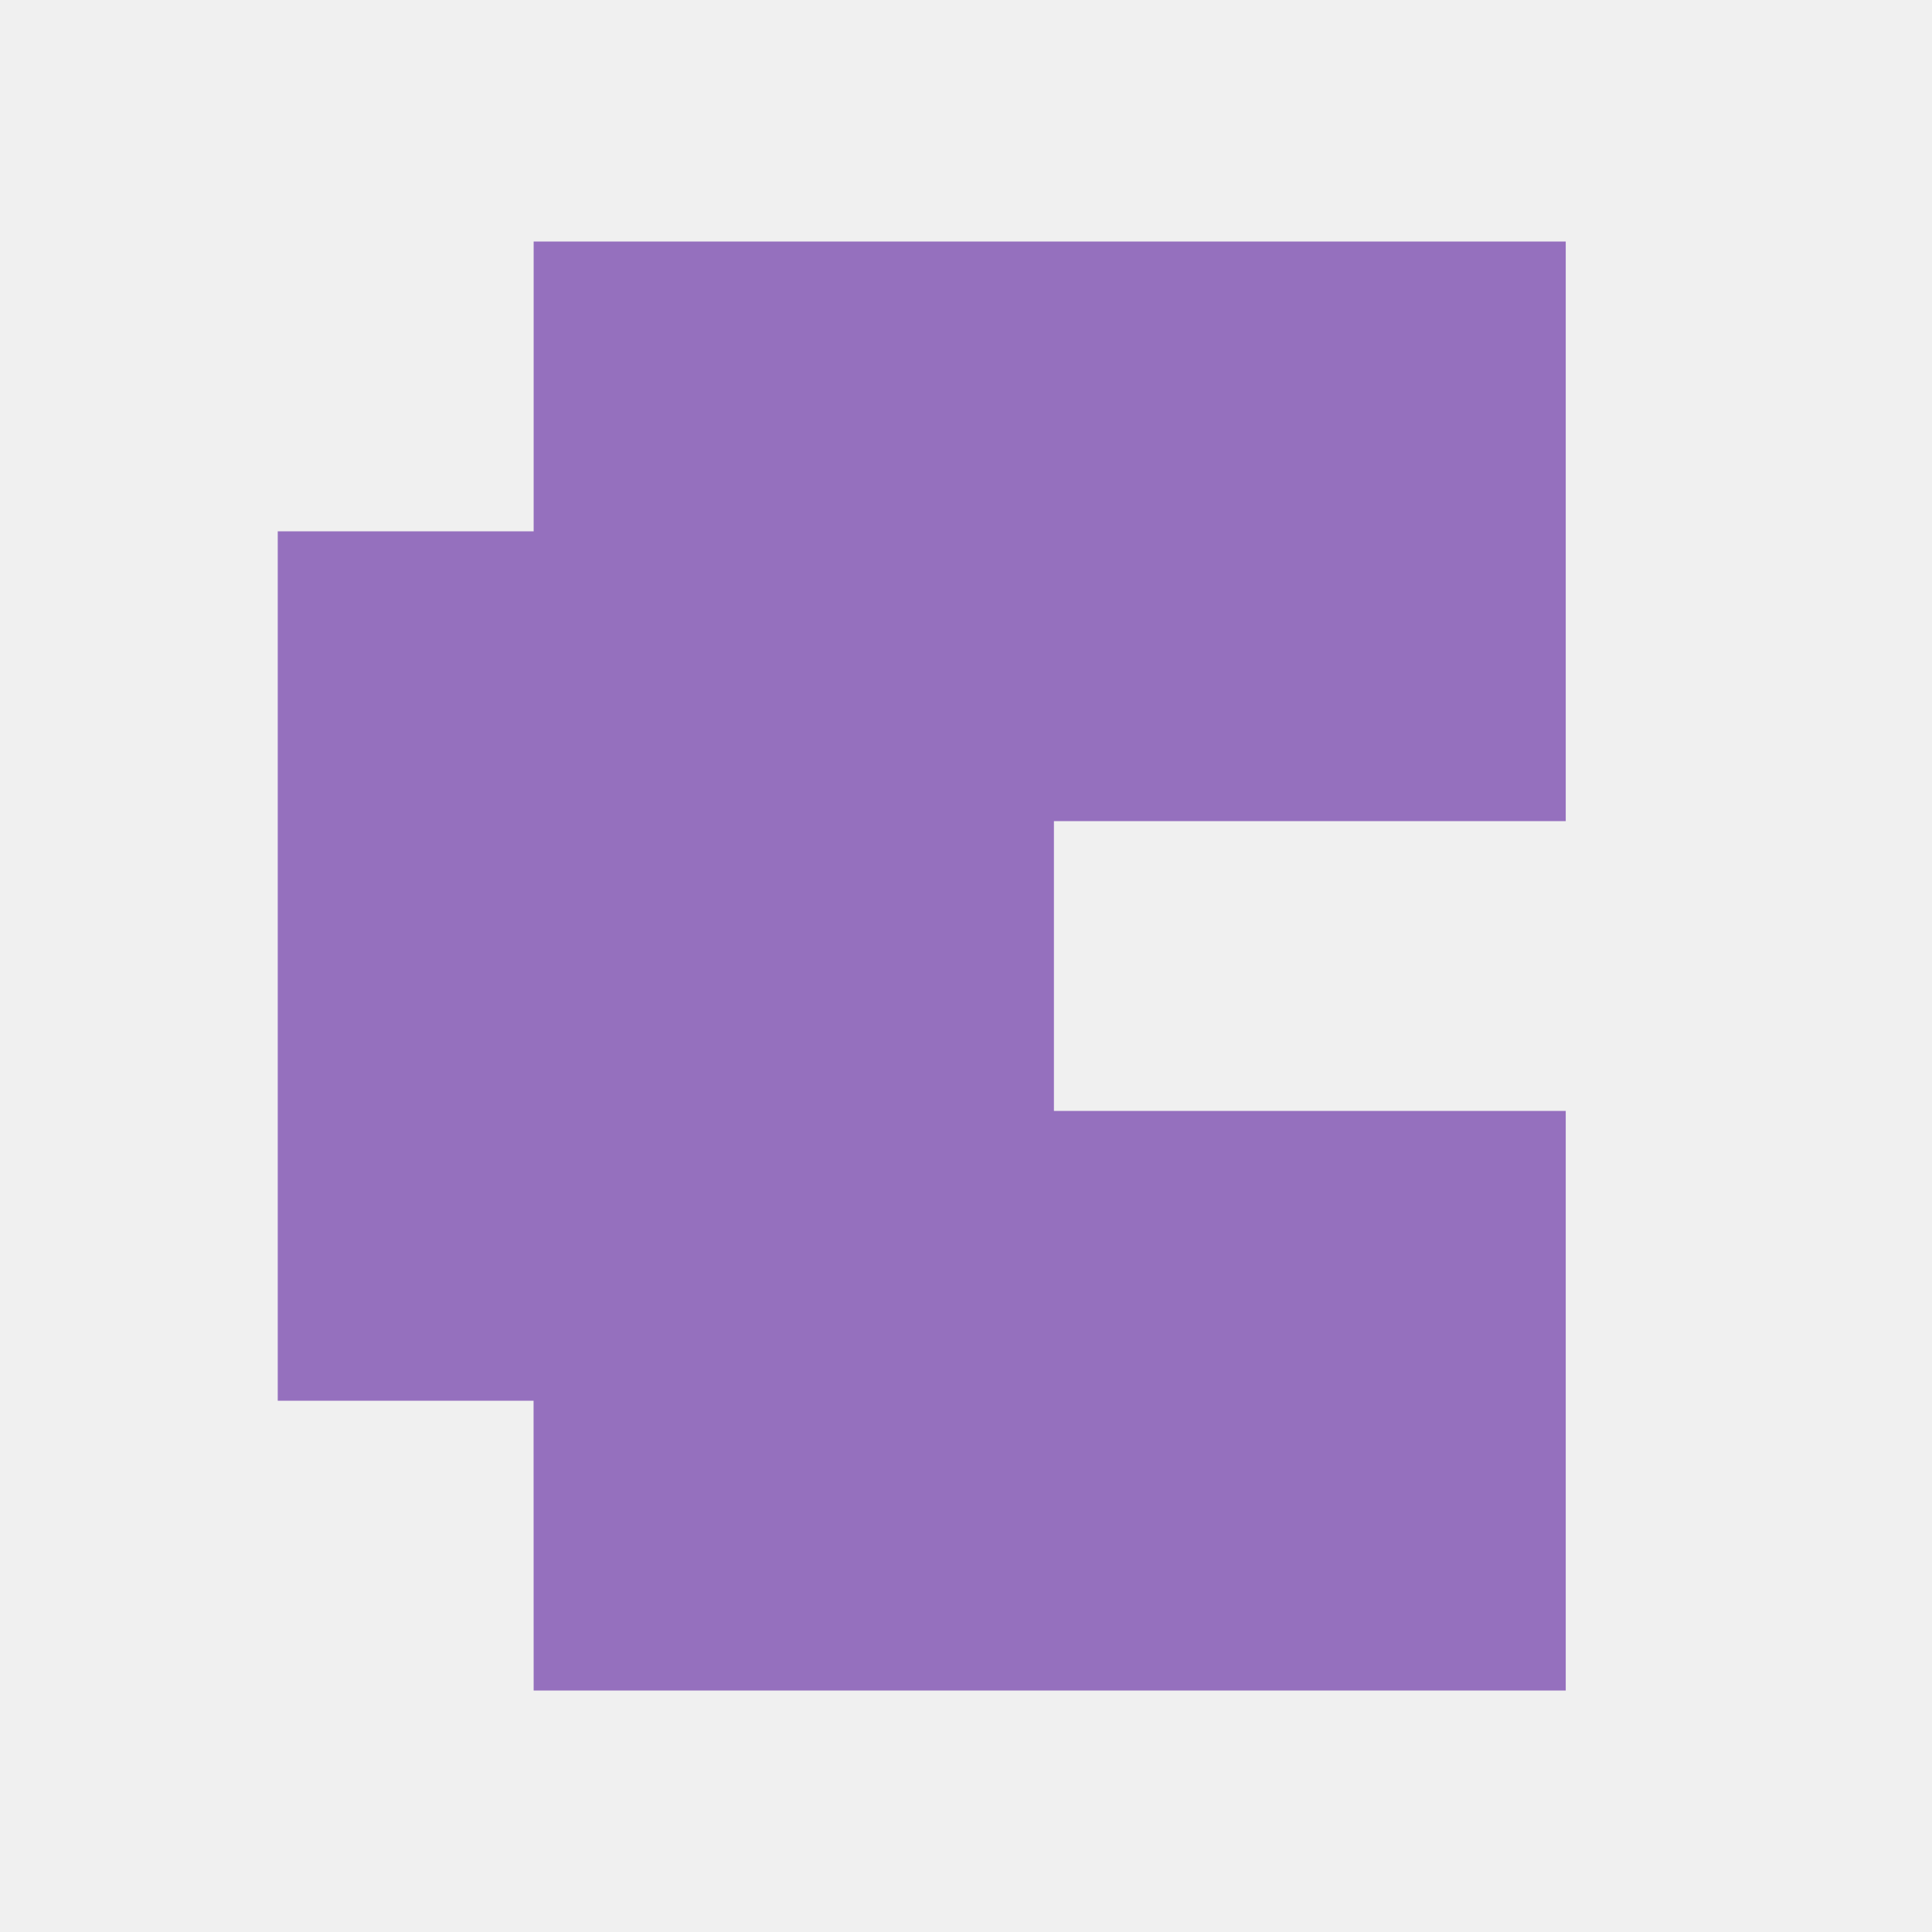
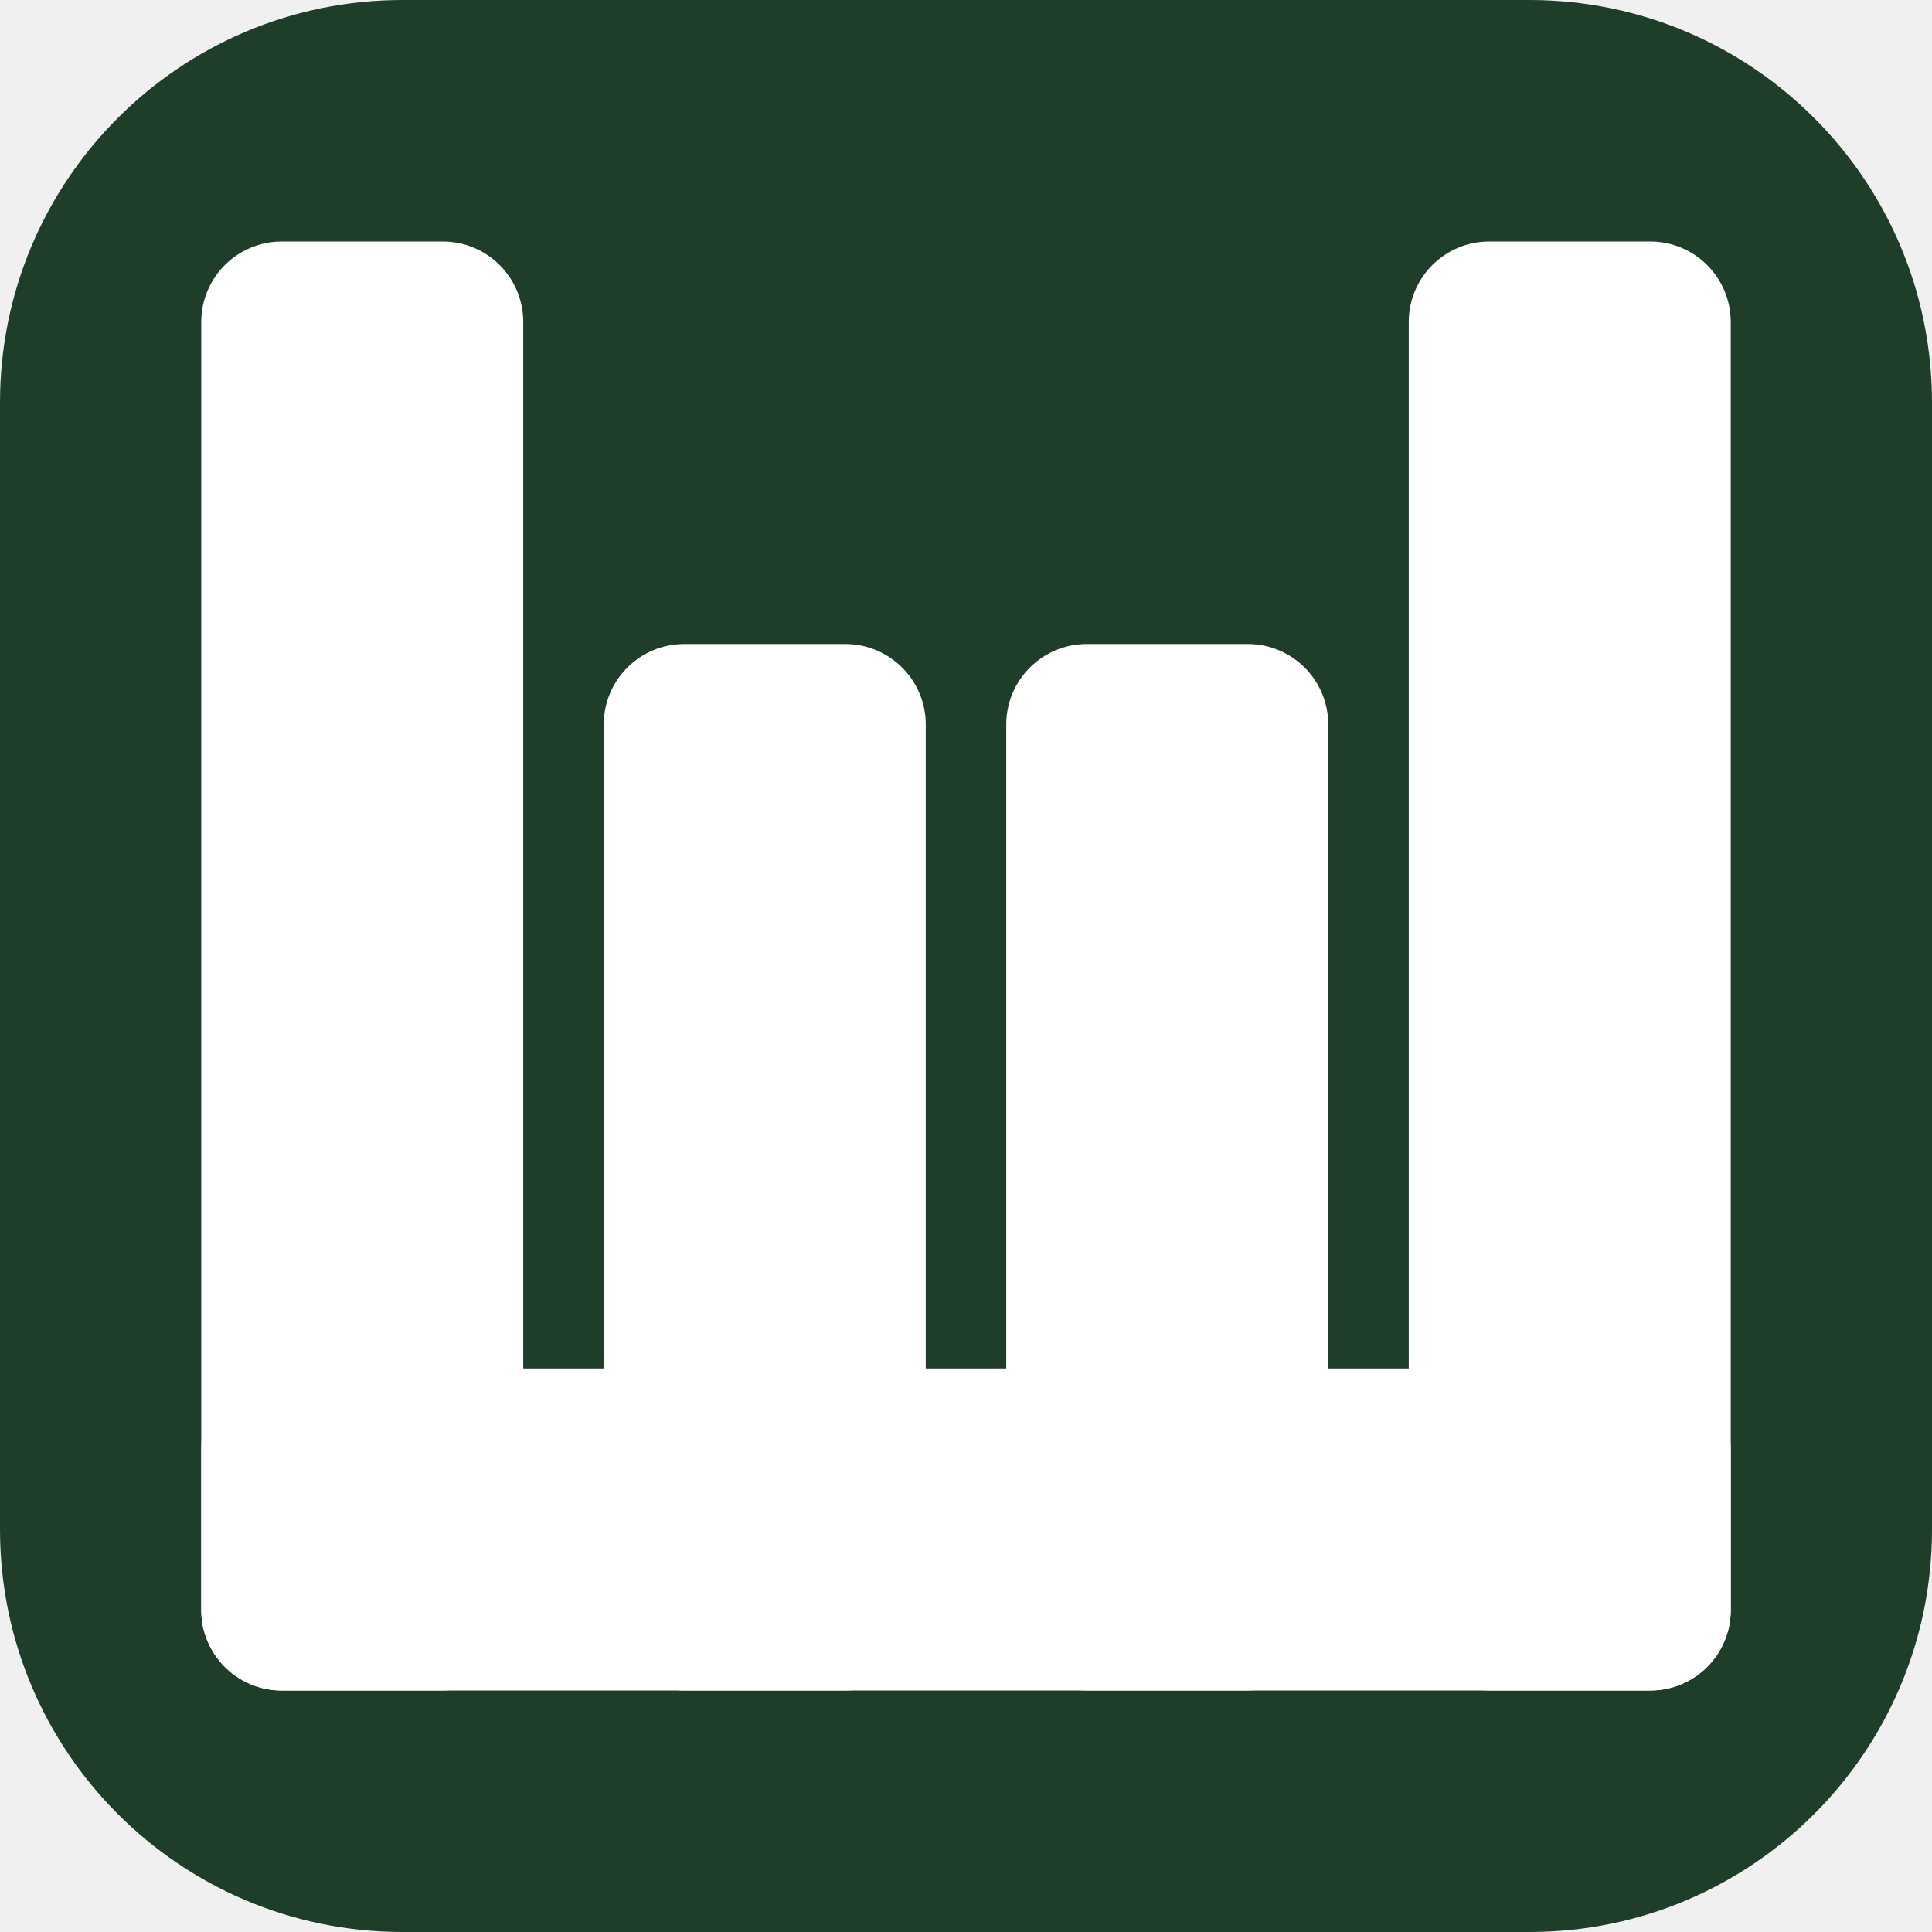
- <svg xmlns="http://www.w3.org/2000/svg" xmlns:xlink="http://www.w3.org/1999/xlink" width="24px" height="24px" viewBox="0 0 24 24" version="1.1">
-   <defs>
-     <path d="M0,0 L24,0 L24,24 L0,24 L0,0 Z" id="path-1" />
-   </defs>
-   <g id="favicon" stroke="none" fill="none" xlink:href="#path-1" fill-rule="evenodd" stroke-width="1">
-     <g id="Group" transform="translate(3.4502, 3)" fill="#9570BE">
-       <path d="M3.179,3.6 L3.179,0 L16,0 L16,3.6 L3.179,3.6 Z M9.642,7.2 L9.642,10.8 L0,10.8 L0,3.6 L16,3.6 L16,7.2 L9.642,7.2 Z M3.179,18 L3.178,14.4 L0,14.4 L0,10.8 L16,10.8 L16,18 L3.179,18 Z" id="Combined-Shape" fill-rule="nonzero" />
-     </g>
-   </g>
+ <svg xmlns="http://www.w3.org/2000/svg" width="24px" height="24px" viewBox="0 0 24 24" version="1.1">
+   <rect width="24" height="24" rx="5" fill="#1E3E2A" />
+   <rect x="2.5" y="3" width="4" height="18" rx="1" fill="white" />
+   <rect x="7.5" y="8" width="4" height="13" rx="1" fill="white" />
+   <rect x="12.5" y="8" width="4" height="13" rx="1" fill="white" />
+   <rect x="17.5" y="3" width="4" height="18" rx="1" fill="white" />
+   <rect x="2.5" y="17" width="19" height="4" rx="1" fill="white" />
</svg>
